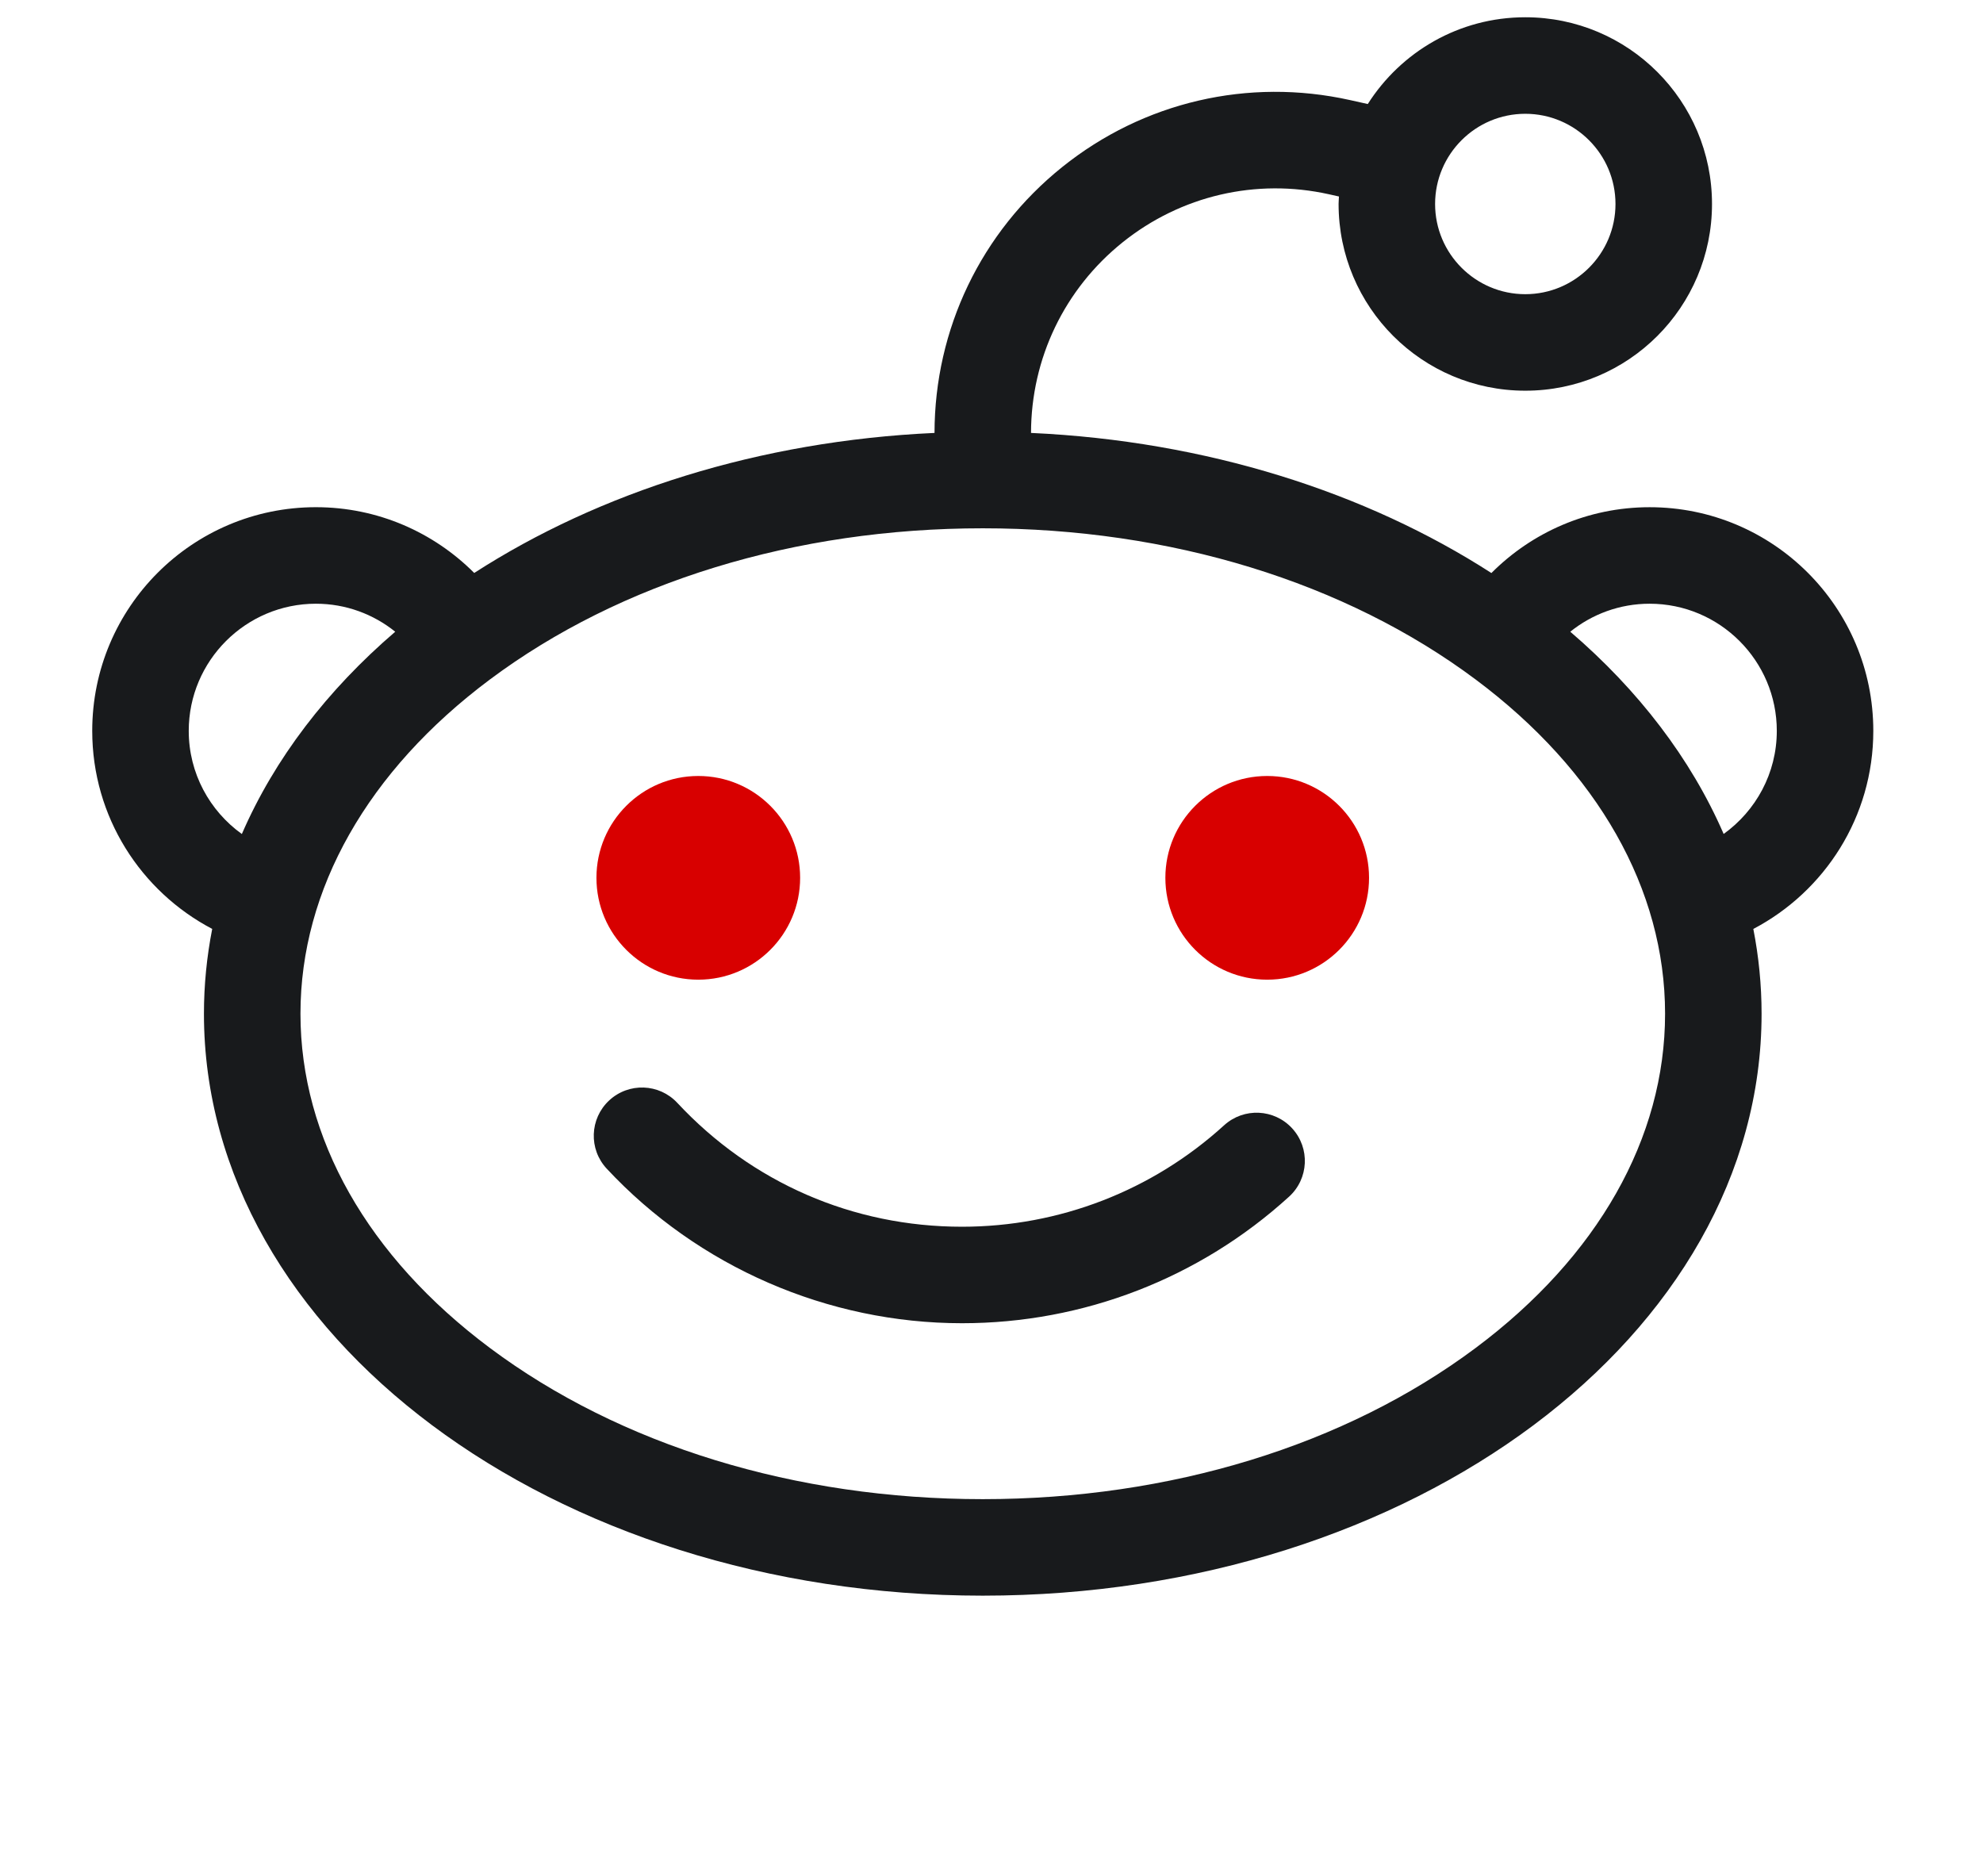
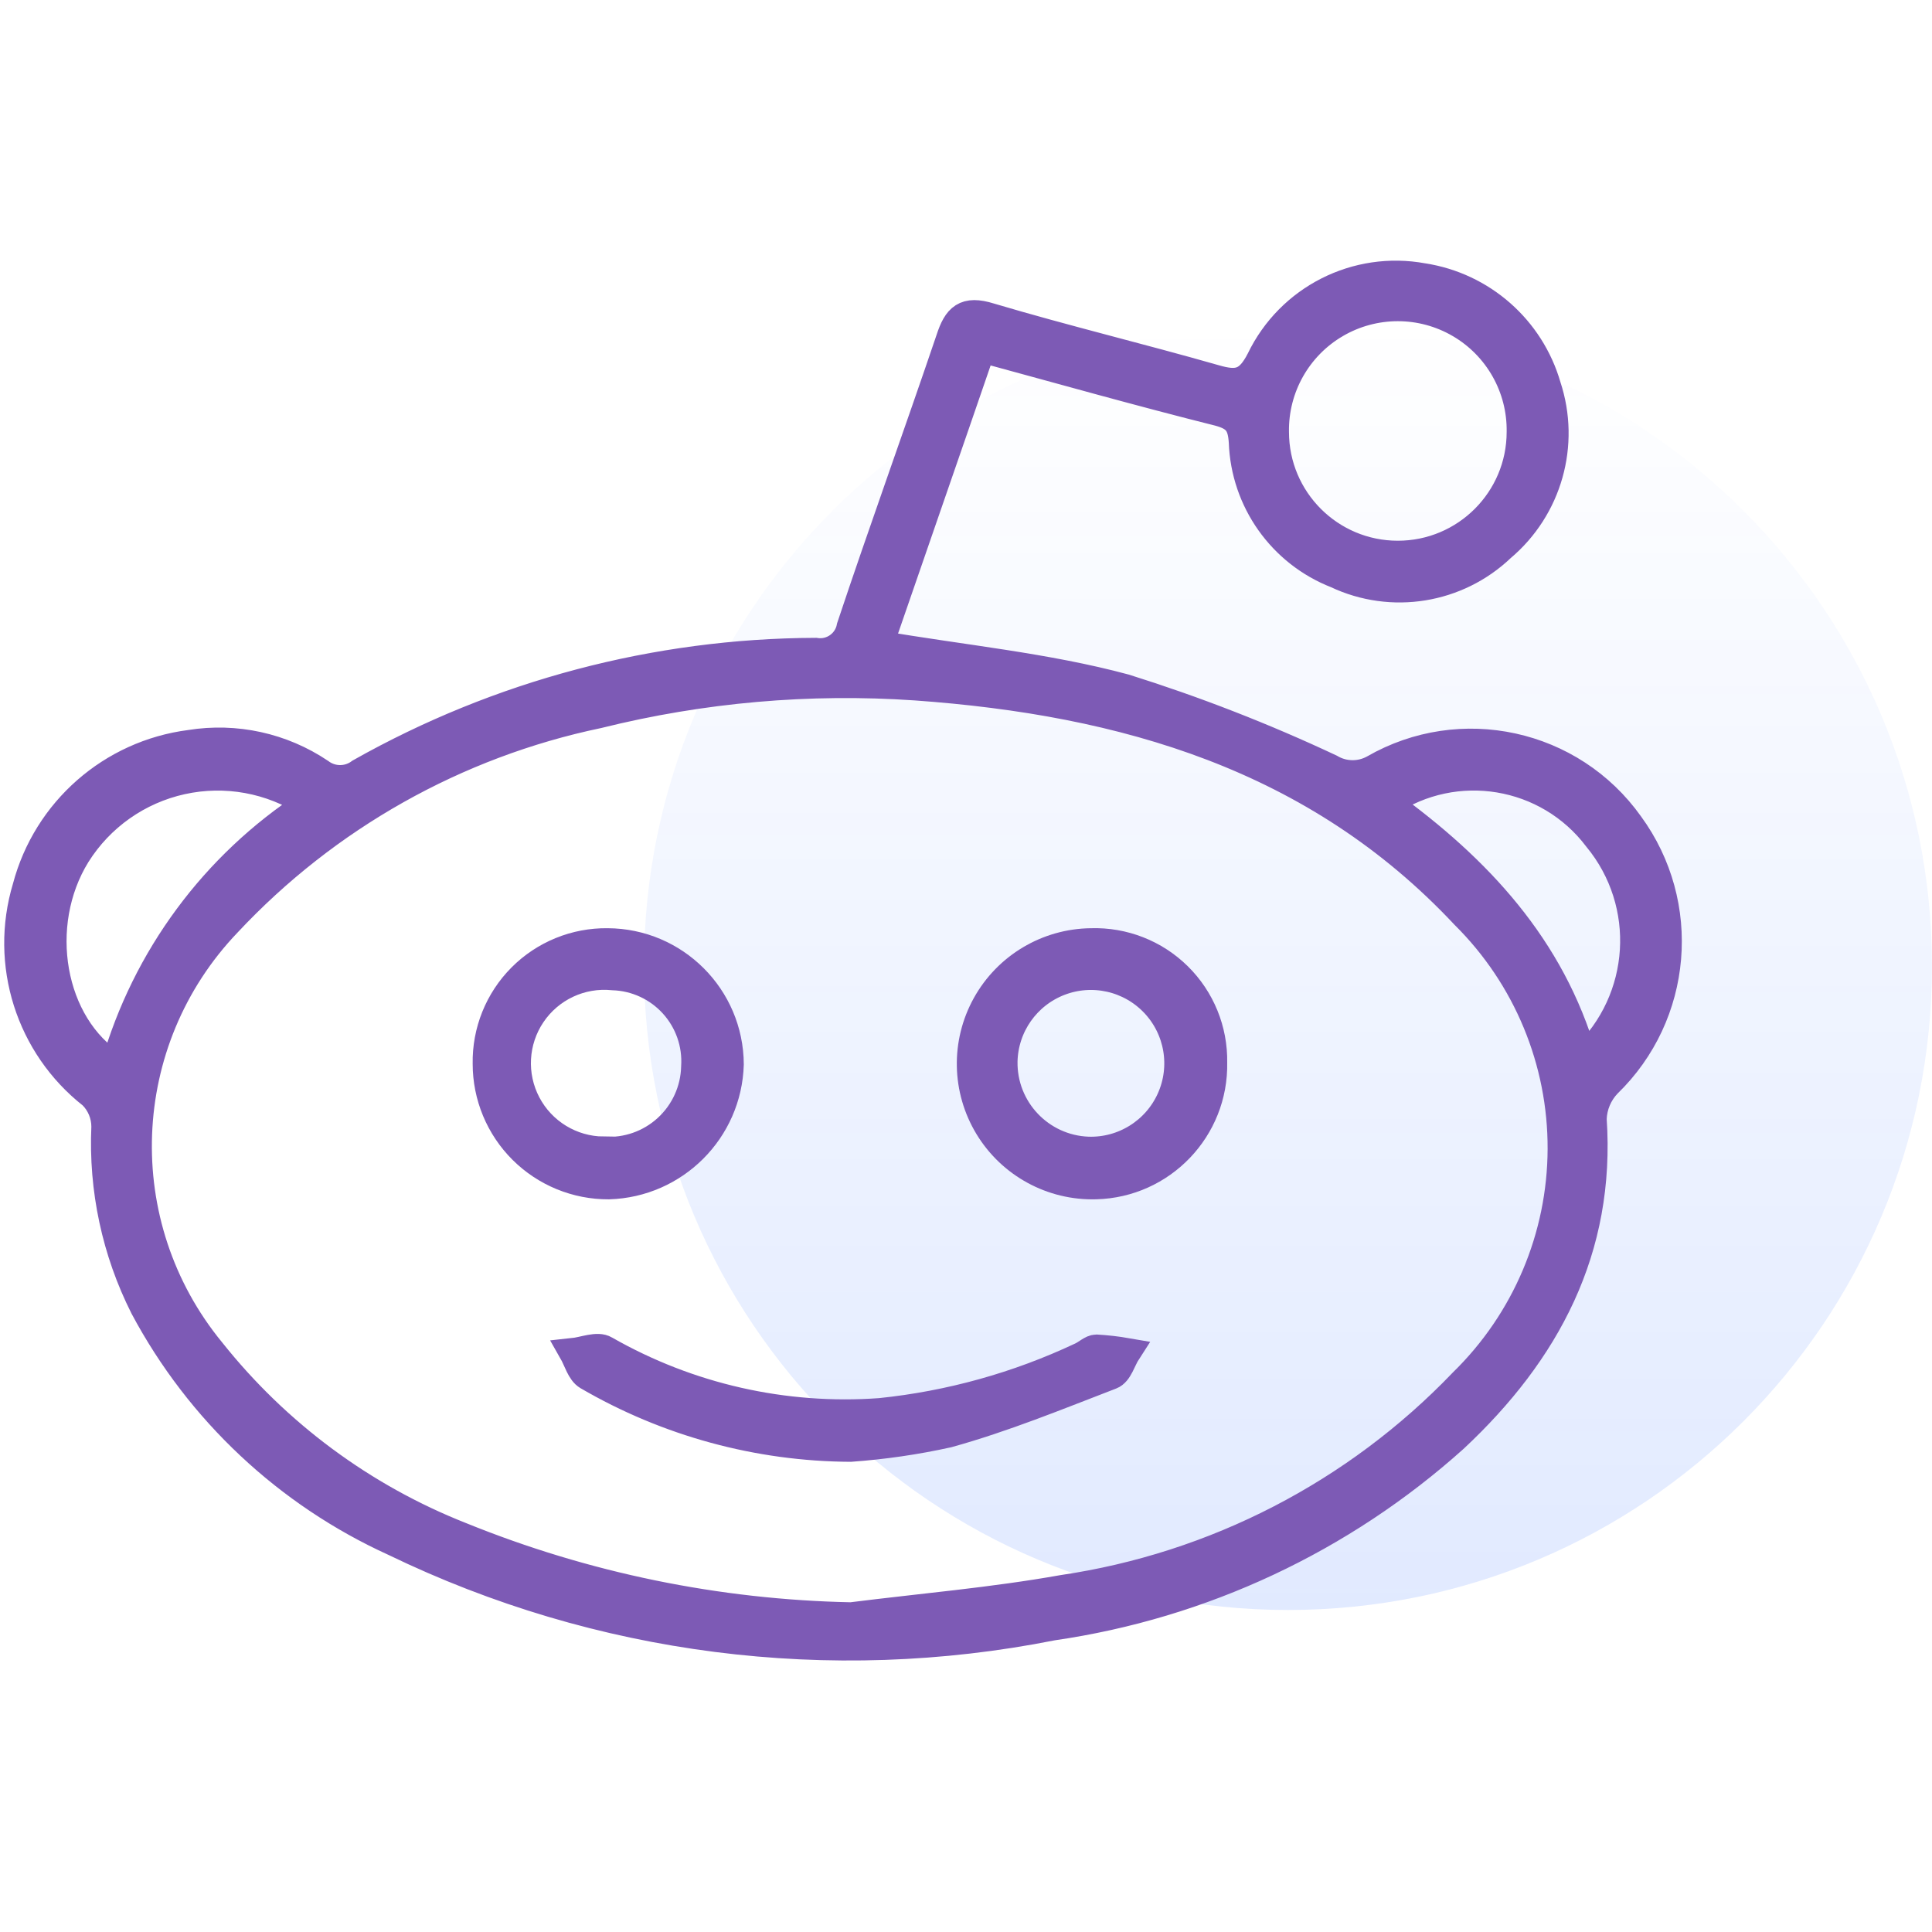
- <svg xmlns="http://www.w3.org/2000/svg" width="129px" height="122px" viewBox="0 0 129 122" version="1.1">
-   <defs />
-   <g id="Page-1" stroke="none" stroke-width="1" fill="none" fill-rule="evenodd">
-     <g id="Reddit_new" transform="translate(6, 1)" fill-rule="nonzero">
-       <path d="M115.864,46.544 C115.864,38.508 109.35,31.994 101.314,31.994 C97.289,31.994 93.653,33.634 91.02,36.276 C82.883,31.028 72.488,27.684 61.071,27.162 C61.078,22.314 63.25,17.796 67.031,14.762 C70.82,11.723 75.713,10.584 80.452,11.637 L81.103,11.782 C81.097,11.945 81.079,12.105 81.079,12.269 C81.079,18.977 86.517,24.415 93.225,24.415 C99.933,24.415 105.371,18.977 105.371,12.269 C105.371,5.561 99.933,0.123 93.225,0.123 C88.911,0.123 85.133,2.378 82.978,5.767 L81.814,5.508 C75.205,4.04 68.384,5.627 63.103,9.864 C57.828,14.096 54.8,20.4 54.793,27.162 C43.379,27.683 32.986,31.026 24.85,36.271 C22.216,33.63 18.575,31.993 14.55,31.993 C6.514,31.994 0,38.508 0,46.544 C0,52.143 3.168,56.993 7.805,59.426 C7.453,61.227 7.267,63.068 7.267,64.943 C7.267,85.85 29.951,102.798 57.932,102.798 C85.913,102.798 108.596,85.85 108.596,64.943 C108.596,63.069 108.411,61.229 108.059,59.428 C112.696,56.995 115.864,52.143 115.864,46.544 Z M93.225,6.402 C96.46,6.402 99.092,9.034 99.092,12.27 C99.092,15.505 96.46,18.137 93.225,18.137 C89.989,18.137 87.357,15.505 87.357,12.27 C87.357,9.034 89.989,6.402 93.225,6.402 Z M6.278,46.544 C6.278,41.982 9.989,38.272 14.55,38.272 C16.503,38.272 18.297,38.956 19.711,40.094 C15.286,43.89 11.86,48.353 9.733,53.253 C7.644,51.753 6.278,49.307 6.278,46.544 Z M89.999,86.681 C81.508,93.025 70.12,96.52 57.932,96.52 C45.745,96.52 34.356,93.025 25.865,86.681 C17.921,80.746 13.546,73.025 13.546,64.943 C13.546,56.86 17.921,49.14 25.865,43.204 C34.356,36.86 45.745,33.366 57.932,33.366 C70.12,33.366 81.508,36.86 89.999,43.204 C97.943,49.14 102.318,56.86 102.318,64.943 C102.318,73.025 97.943,80.746 89.999,86.681 Z M106.129,53.249 C104.001,48.35 100.576,43.889 96.151,40.093 C97.566,38.955 99.36,38.272 101.314,38.272 C105.875,38.272 109.586,41.982 109.586,46.544 C109.586,49.307 108.218,51.749 106.129,53.249 Z" id="Shape" fill="#181A1C" />
-       <g id="Group" transform="translate(32.62565, 49.34293)" fill="#D80000">
-         <circle id="Oval" cx="6.8" cy="6.76" r="6.625" />
-         <circle id="Oval" cx="43.81" cy="6.76" r="6.625" />
-       </g>
-       <path d="M73.631,72.201 C68.961,76.455 62.907,78.799 56.584,78.799 C49.484,78.799 42.906,75.937 38.061,70.742 C36.879,69.473 34.893,69.404 33.625,70.587 C32.357,71.769 32.287,73.755 33.47,75.023 C39.427,81.412 47.852,85.076 56.584,85.076 C64.475,85.076 72.031,82.152 77.86,76.841 C79.141,75.673 79.234,73.688 78.066,72.407 C76.899,71.126 74.914,71.032 73.631,72.201 Z" id="Shape" fill="#181A1C" />
-     </g>
+ <svg xmlns="http://www.w3.org/2000/svg" viewBox="0 0 70 70">
+   <linearGradient id="a" gradientUnits="objectBoundingBox" x1=".5" x2=".5" y2="1">
+     <stop offset="0" stop-color="#004aff" stop-opacity="0" />
+     <stop offset="1" stop-color="#004aff" />
+   </linearGradient>
+   <path d="m0 0h70v70h-70z" fill="none" />
+   <path d="m23.333 0a23.333 23.333 0 1 1 -23.333 23.333 23.333 23.333 0 0 1 23.333-23.333z" fill="url(#a)" opacity=".12" transform="translate(23.333 11.667)" />
+   <g fill="#7d5ab5" stroke="#7d5ab5">
+     <path d="m34.921 2.635c-1.248 3.637-2.5 7.23-3.7 10.716 3.013.516 6.025.8 8.887 1.571a59.231 59.231 0 0 1 7.445 2.9 1.575 1.575 0 0 0 1.571.022 7.057 7.057 0 0 1 9.276 2.027 7.184 7.184 0 0 1 -.8 9.4 1.932 1.932 0 0 0 -.538 1.27c.323 4.734-1.678 8.457-5.014 11.577a27.743 27.743 0 0 1 -14.568 6.821 37.815 37.815 0 0 1 -23.84-3.053 19.37 19.37 0 0 1 -9.081-8.521 13.206 13.206 0 0 1 -1.4-6.541 1.612 1.612 0 0 0 -.473-1.14 7 7 0 0 1 -2.386-7.532 7.072 7.072 0 0 1 5.939-5.207 6.572 6.572 0 0 1 4.712 1.033 1.194 1.194 0 0 0 1.442 0 33.846 33.846 0 0 1 16.5-4.368 1.114 1.114 0 0 0 1.27-.9c1.162-3.486 2.41-6.929 3.593-10.415.258-.8.559-1.1 1.463-.818 2.69.8 5.444 1.463 8.155 2.238.818.237 1.205.151 1.635-.689a5.453 5.453 0 0 1 5.9-2.991 5.567 5.567 0 0 1 4.5 3.959 5.428 5.428 0 0 1 -1.657 5.853 5.351 5.351 0 0 1 -5.982.968 5.353 5.353 0 0 1 -3.4-4.8c-.043-.646-.215-.9-.861-1.076-2.842-.712-5.661-1.508-8.588-2.304zm-4.734 45.919c2.561-.323 5.121-.538 7.66-.99a25.157 25.157 0 0 0 14.5-7.488 11.865 11.865 0 0 0 .065-16.913c-5.379-5.745-12.351-7.746-19.883-8.284a37.138 37.138 0 0 0 -11.508 1.011 25.545 25.545 0 0 0 -13.427 7.553 11.7 11.7 0 0 0 -.581 15.514 21.755 21.755 0 0 0 9.038 6.692 39.689 39.689 0 0 0 14.136 2.905zm15.364-42.906a4.443 4.443 0 0 0 8.887 0 4.444 4.444 0 1 0 -8.887 0zm-35.031 13.47a6.029 6.029 0 0 0 -8.392 1.851c-1.571 2.539-.947 6.176 1.377 7.639a16.847 16.847 0 0 1 7.015-9.49zm39.1-.022c3.271 2.367 5.939 5.207 7.1 9.231a5.84 5.84 0 0 0 .495-7.962 5.6 5.6 0 0 0 -7.597-1.265z" transform="translate(.651 10)" />
+     <path d="m78.9 116.611a4.332 4.332 0 0 1 4.39-4.411 4.454 4.454 0 0 1 4.433 4.433 4.525 4.525 0 0 1 -4.39 4.39 4.408 4.408 0 0 1 -4.433-4.412zm4.239 3.142a3.113 3.113 0 0 0 3.314-3.034 3.076 3.076 0 0 0 -2.969-3.271 3.158 3.158 0 1 0 -.344 6.3z" transform="translate(-61.274 -78.069)" />
+     <path d="m164.844 112.2a4.294 4.294 0 0 1 4.433 4.368 4.37 4.37 0 0 1 -4.261 4.454 4.412 4.412 0 1 1 -.172-8.822zm-.108 7.553a3.159 3.159 0 1 0 -3.056-3.228 3.177 3.177 0 0 0 3.057 3.228z" transform="translate(-125.313 -78.069)" />
+     <path d="m103.47 184.132a19.121 19.121 0 0 1 -9.532-2.6c-.258-.151-.366-.581-.538-.882.409-.043.9-.258 1.183-.086a17.513 17.513 0 0 0 9.963 2.259 22.476 22.476 0 0 0 7.273-2.023c.194-.086.387-.28.559-.28a9.9 9.9 0 0 1 1.119.129c-.194.3-.3.753-.581.861-1.958.753-3.895 1.549-5.917 2.109a24.468 24.468 0 0 1 -3.529.513z" transform="translate(-72.654 -131.668)" />
  </g>
</svg>
